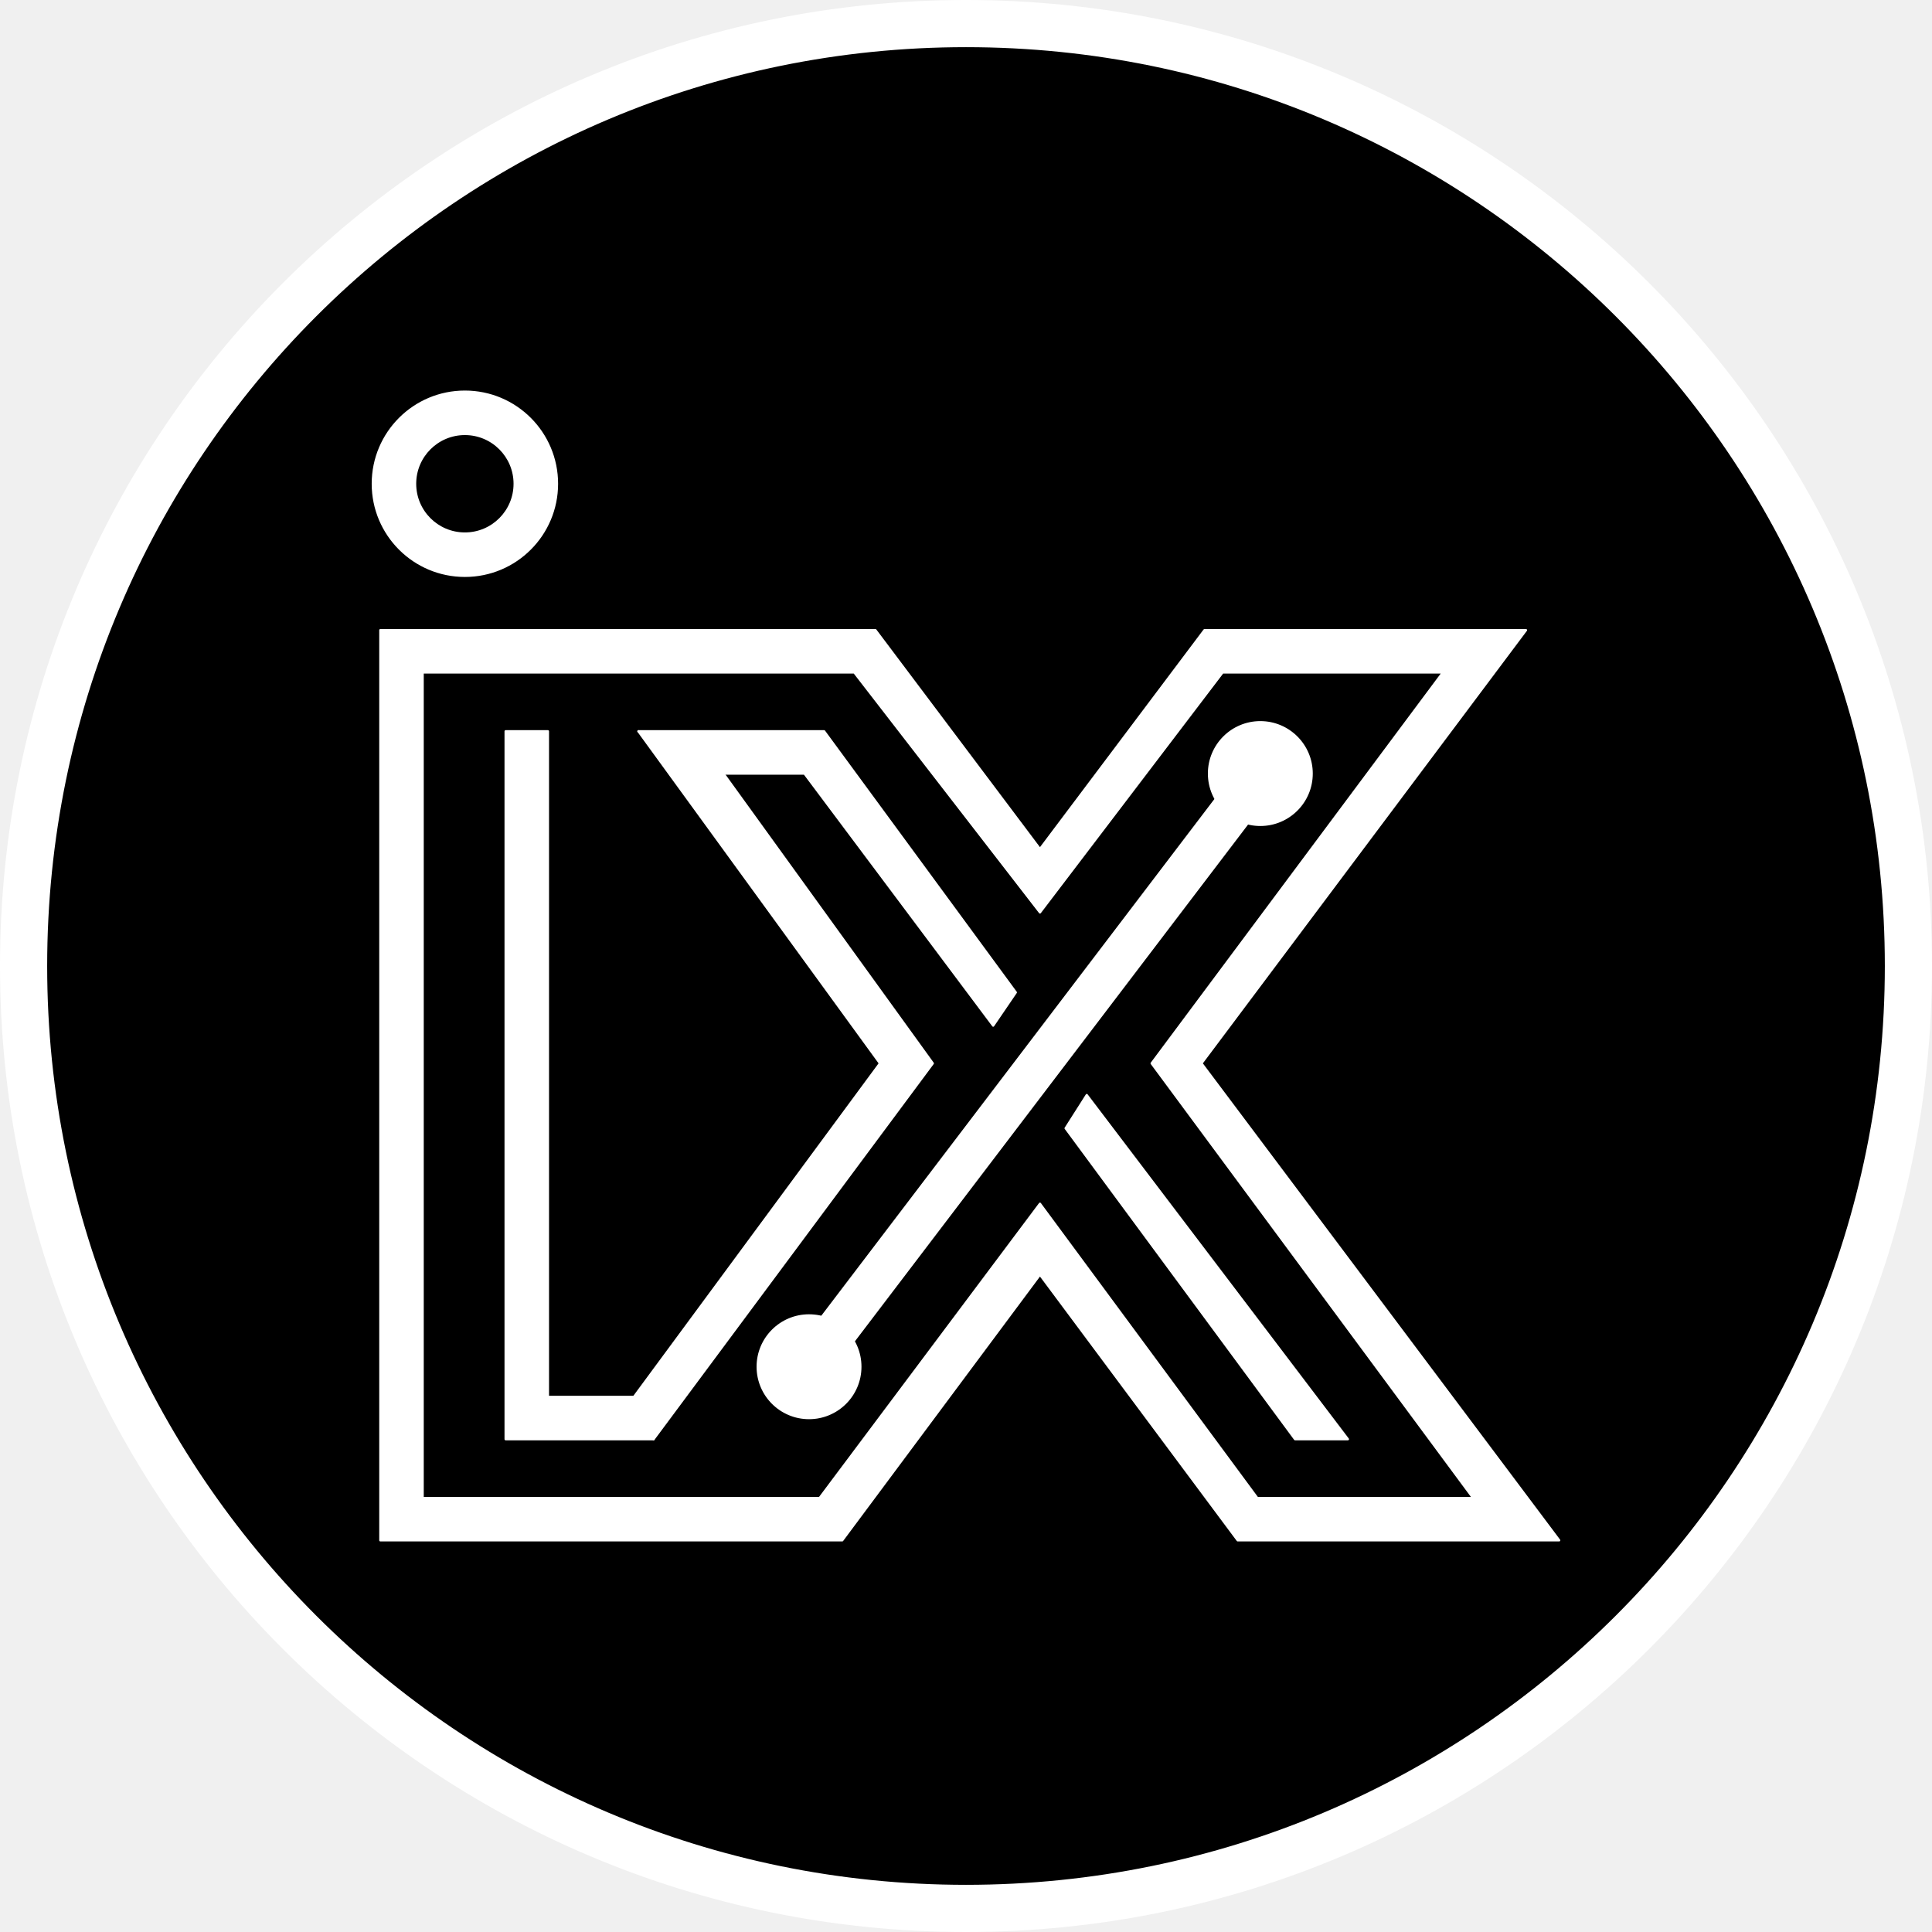
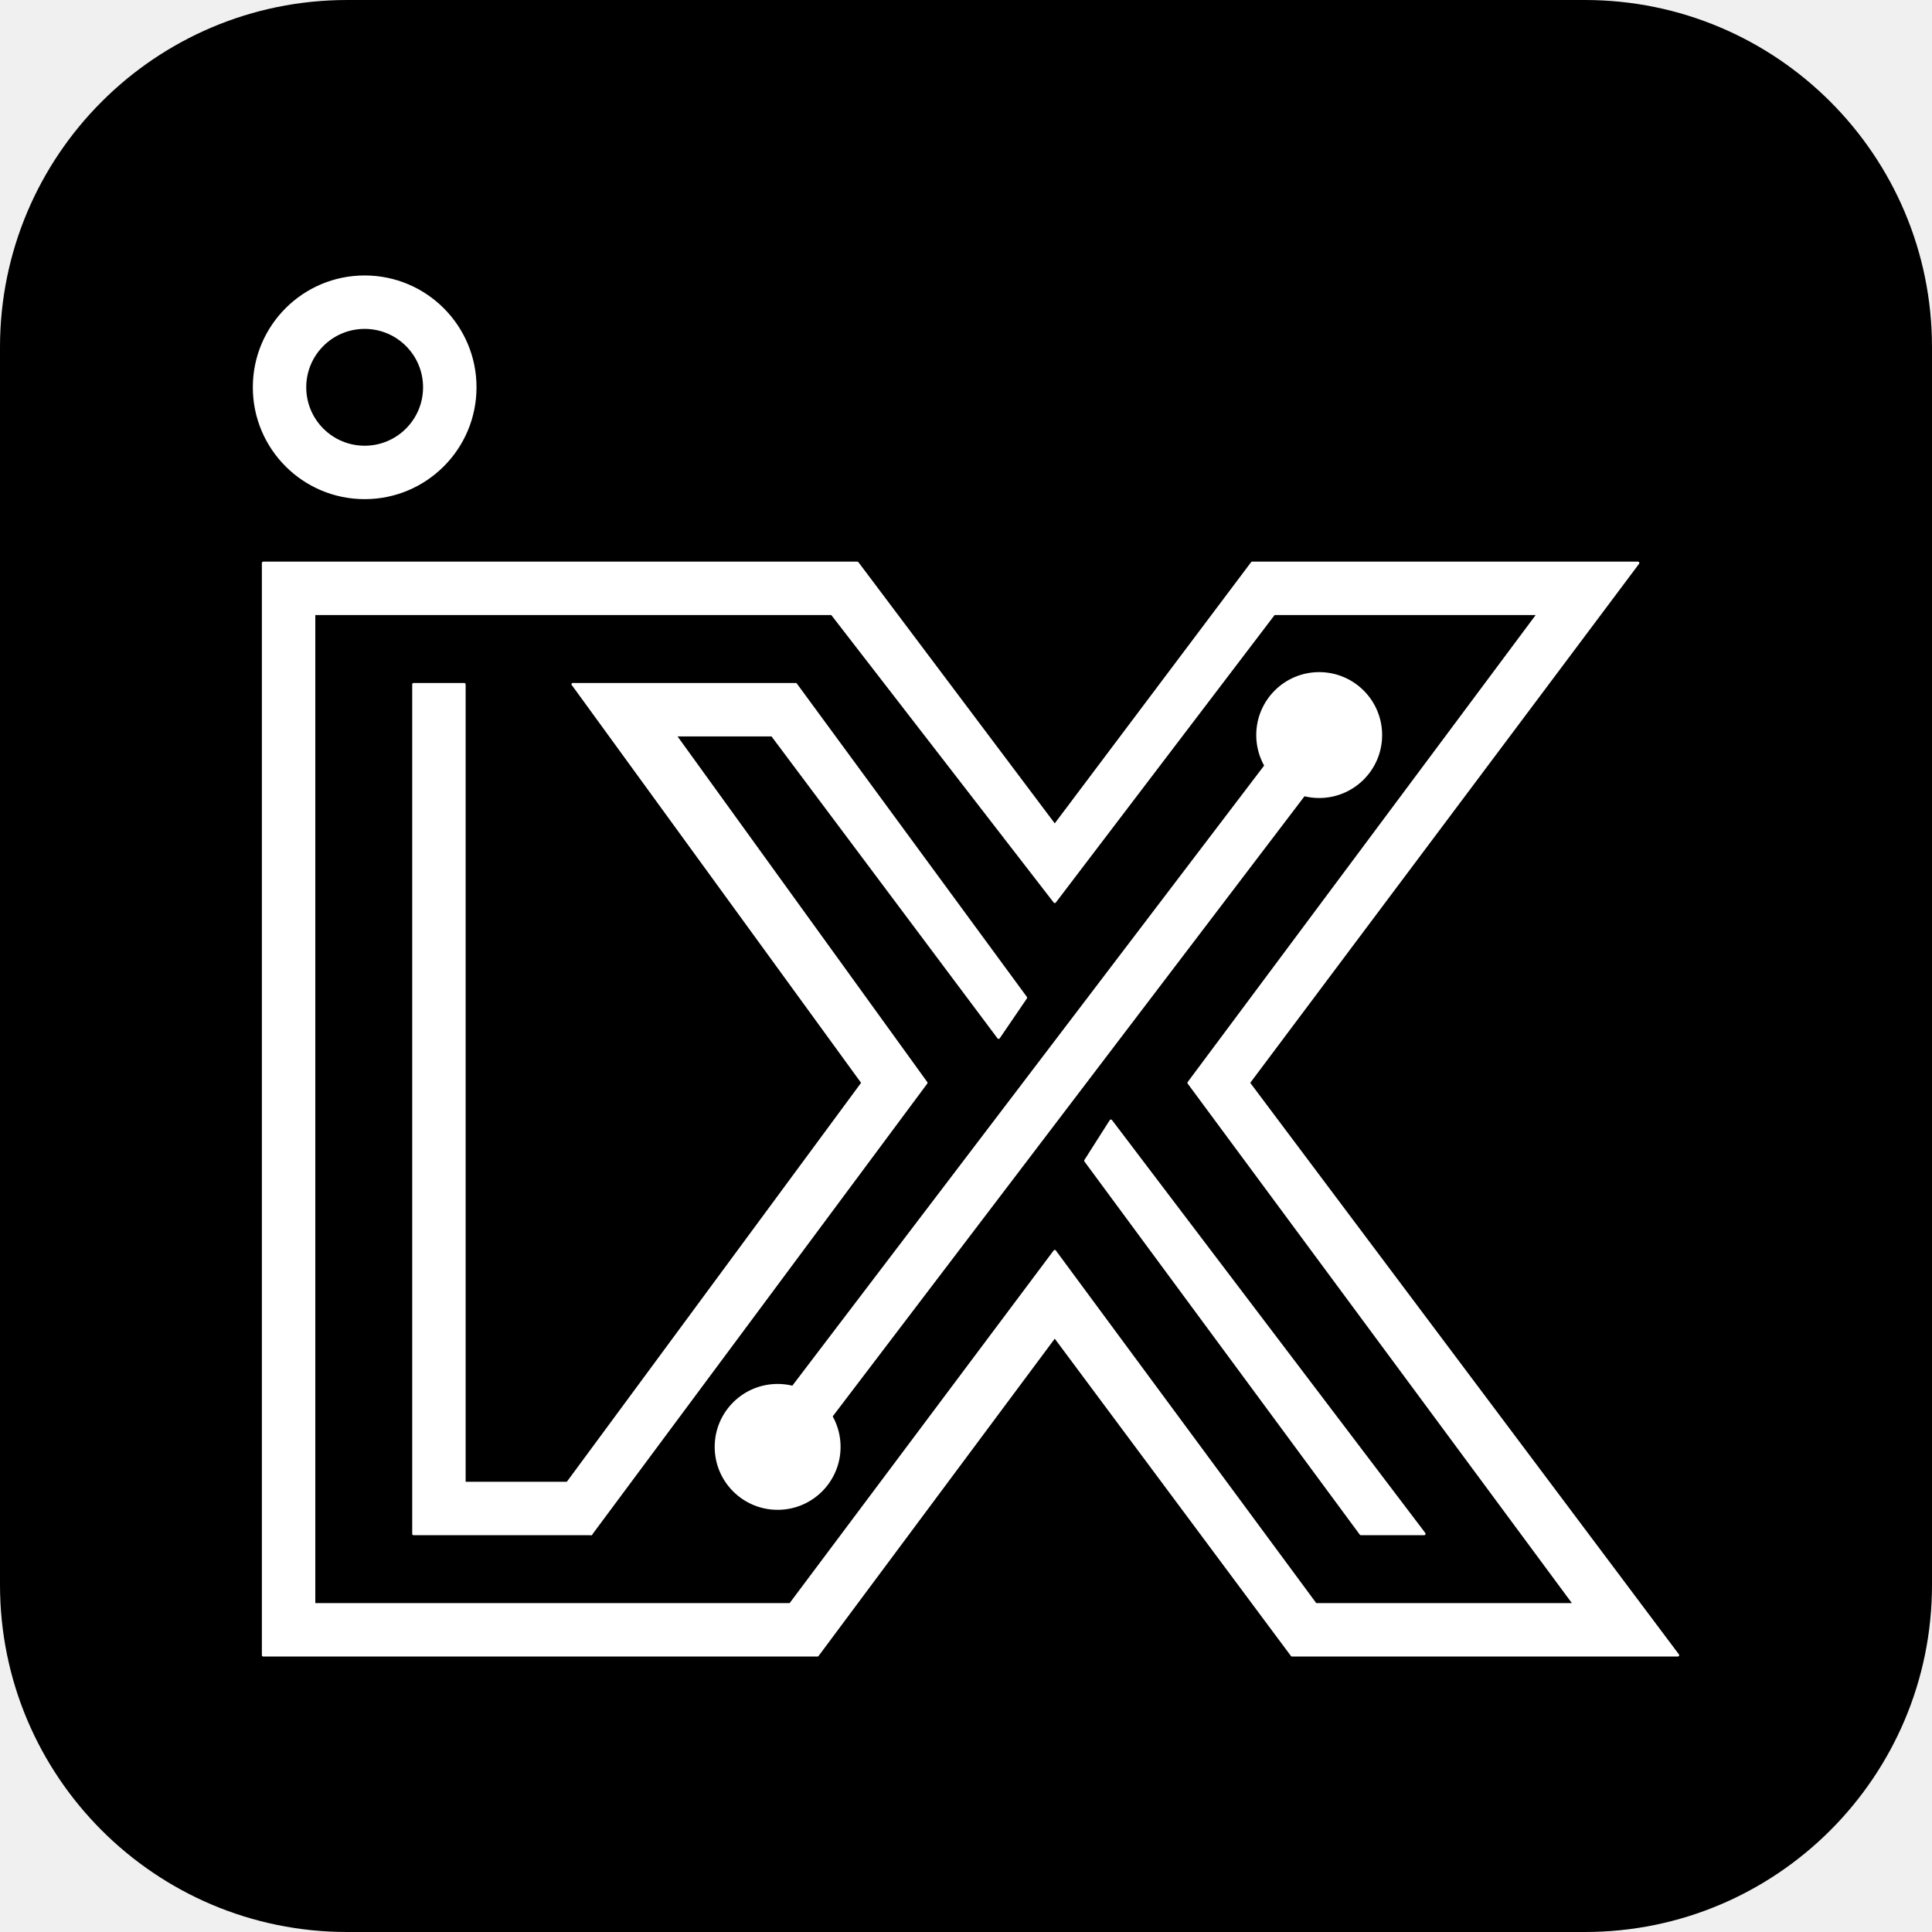
<svg xmlns="http://www.w3.org/2000/svg" viewBox="0 0 512 512" width="512" height="512">
-   <circle cx="256" cy="256" r="249.75" fill="#000" stroke="#fff" stroke-width="12.5" />
-   <g transform="translate(256 256) scale(0.4) translate(-982 -932.5)">
+   <rect width="512" height="512" rx="92" ry="92" fill="#000" />
+   <g transform="translate(256 256) scale(0.48) translate(-982 -932.5)">
    <g fill="#fff" stroke="#fff" stroke-width="1.5" stroke-linejoin="round">
      <path fill-rule="evenodd" d="M650 552a61 61 0 1 0 .01 0ZM650 580a33 33 0 1 1-.01 0Z" />
      <path fill-rule="evenodd" d="M594 710H922L1031 855L1140 710H1353L1138 997L1375 1313H1162L1031 1137L900 1313H594Z M622 738V1285H885L1031 1090L1175 1285H1318L1105 997L1298 738H1152L1031 897L908 738Z" />
      <path d="M677 777H705V1218H762L775 1246H677Z" />
      <path d="M765 777L822 806L960 997L775 1246L762 1218L925 997Z" />
      <path d="M765 777H888L1015 950L1000 972L875 805H822Z" />
      <path d="M1062 1018L1235 1246H1200L1048 1040Z" />
      <line x1="1177" y1="805" x2="878" y2="1198" stroke-width="28" />
      <circle cx="1177" cy="805" r="34" />
      <circle cx="878" cy="1198" r="34" />
    </g>
  </g>
</svg>
